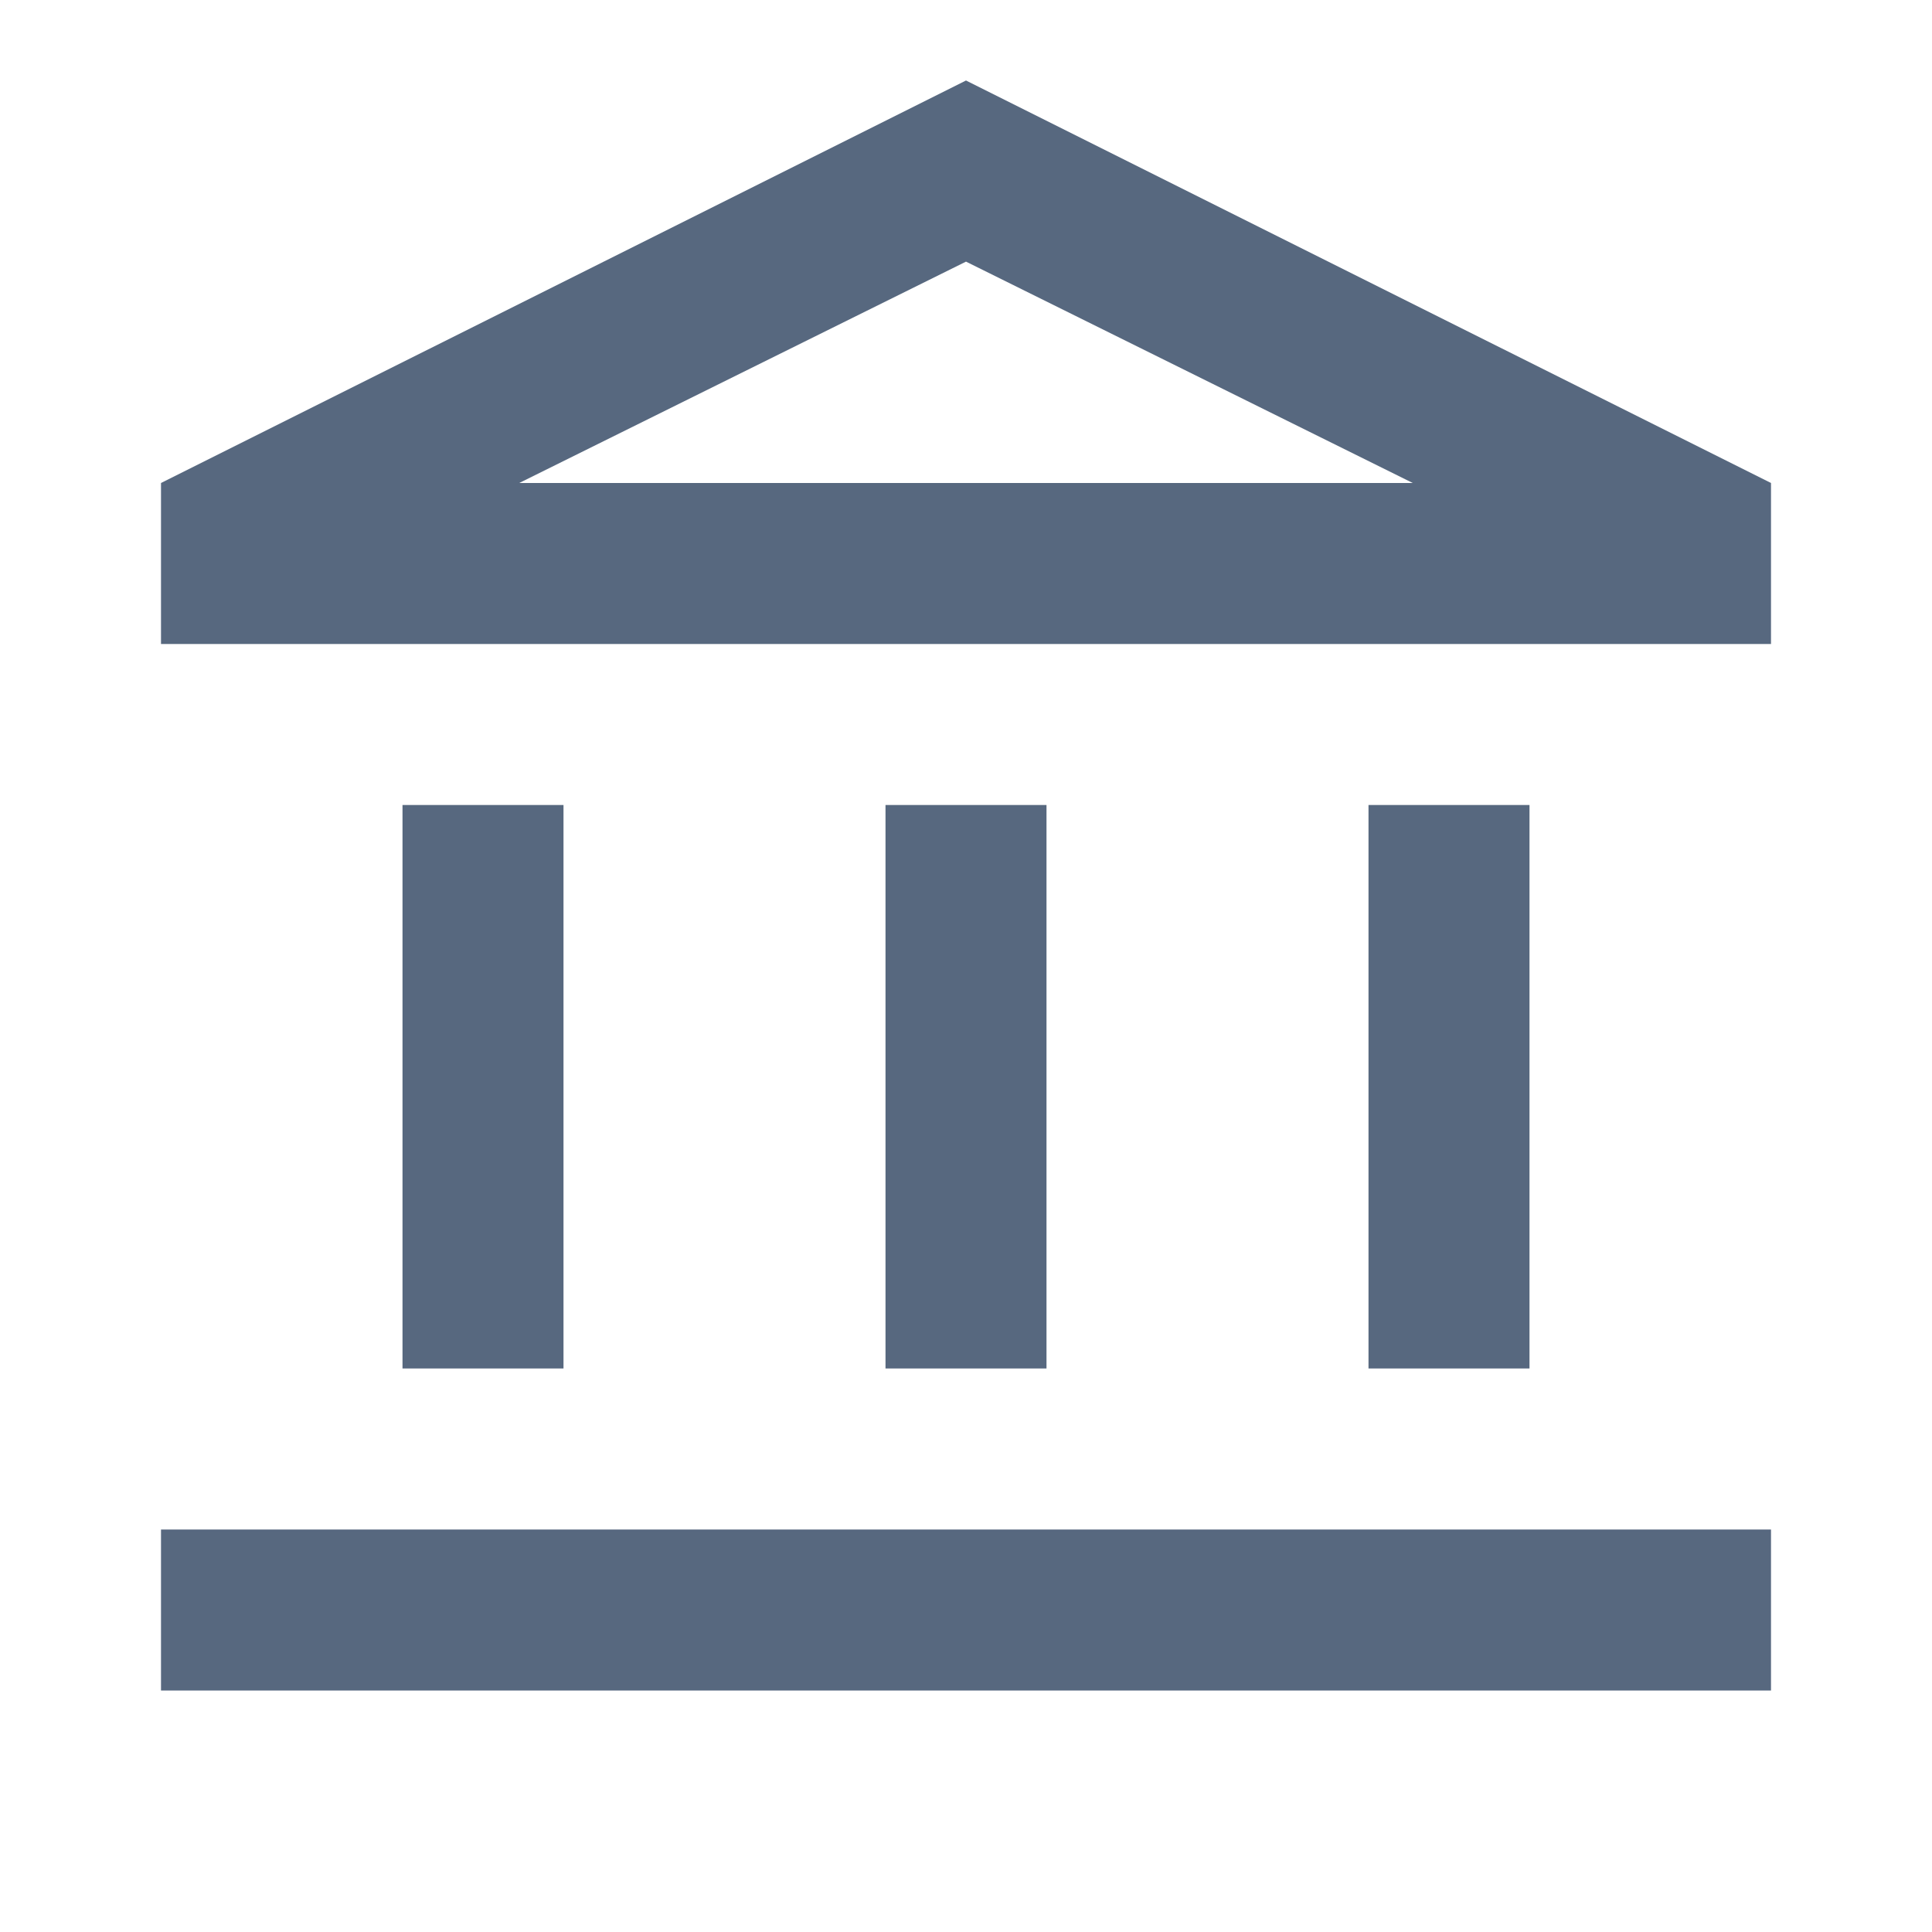
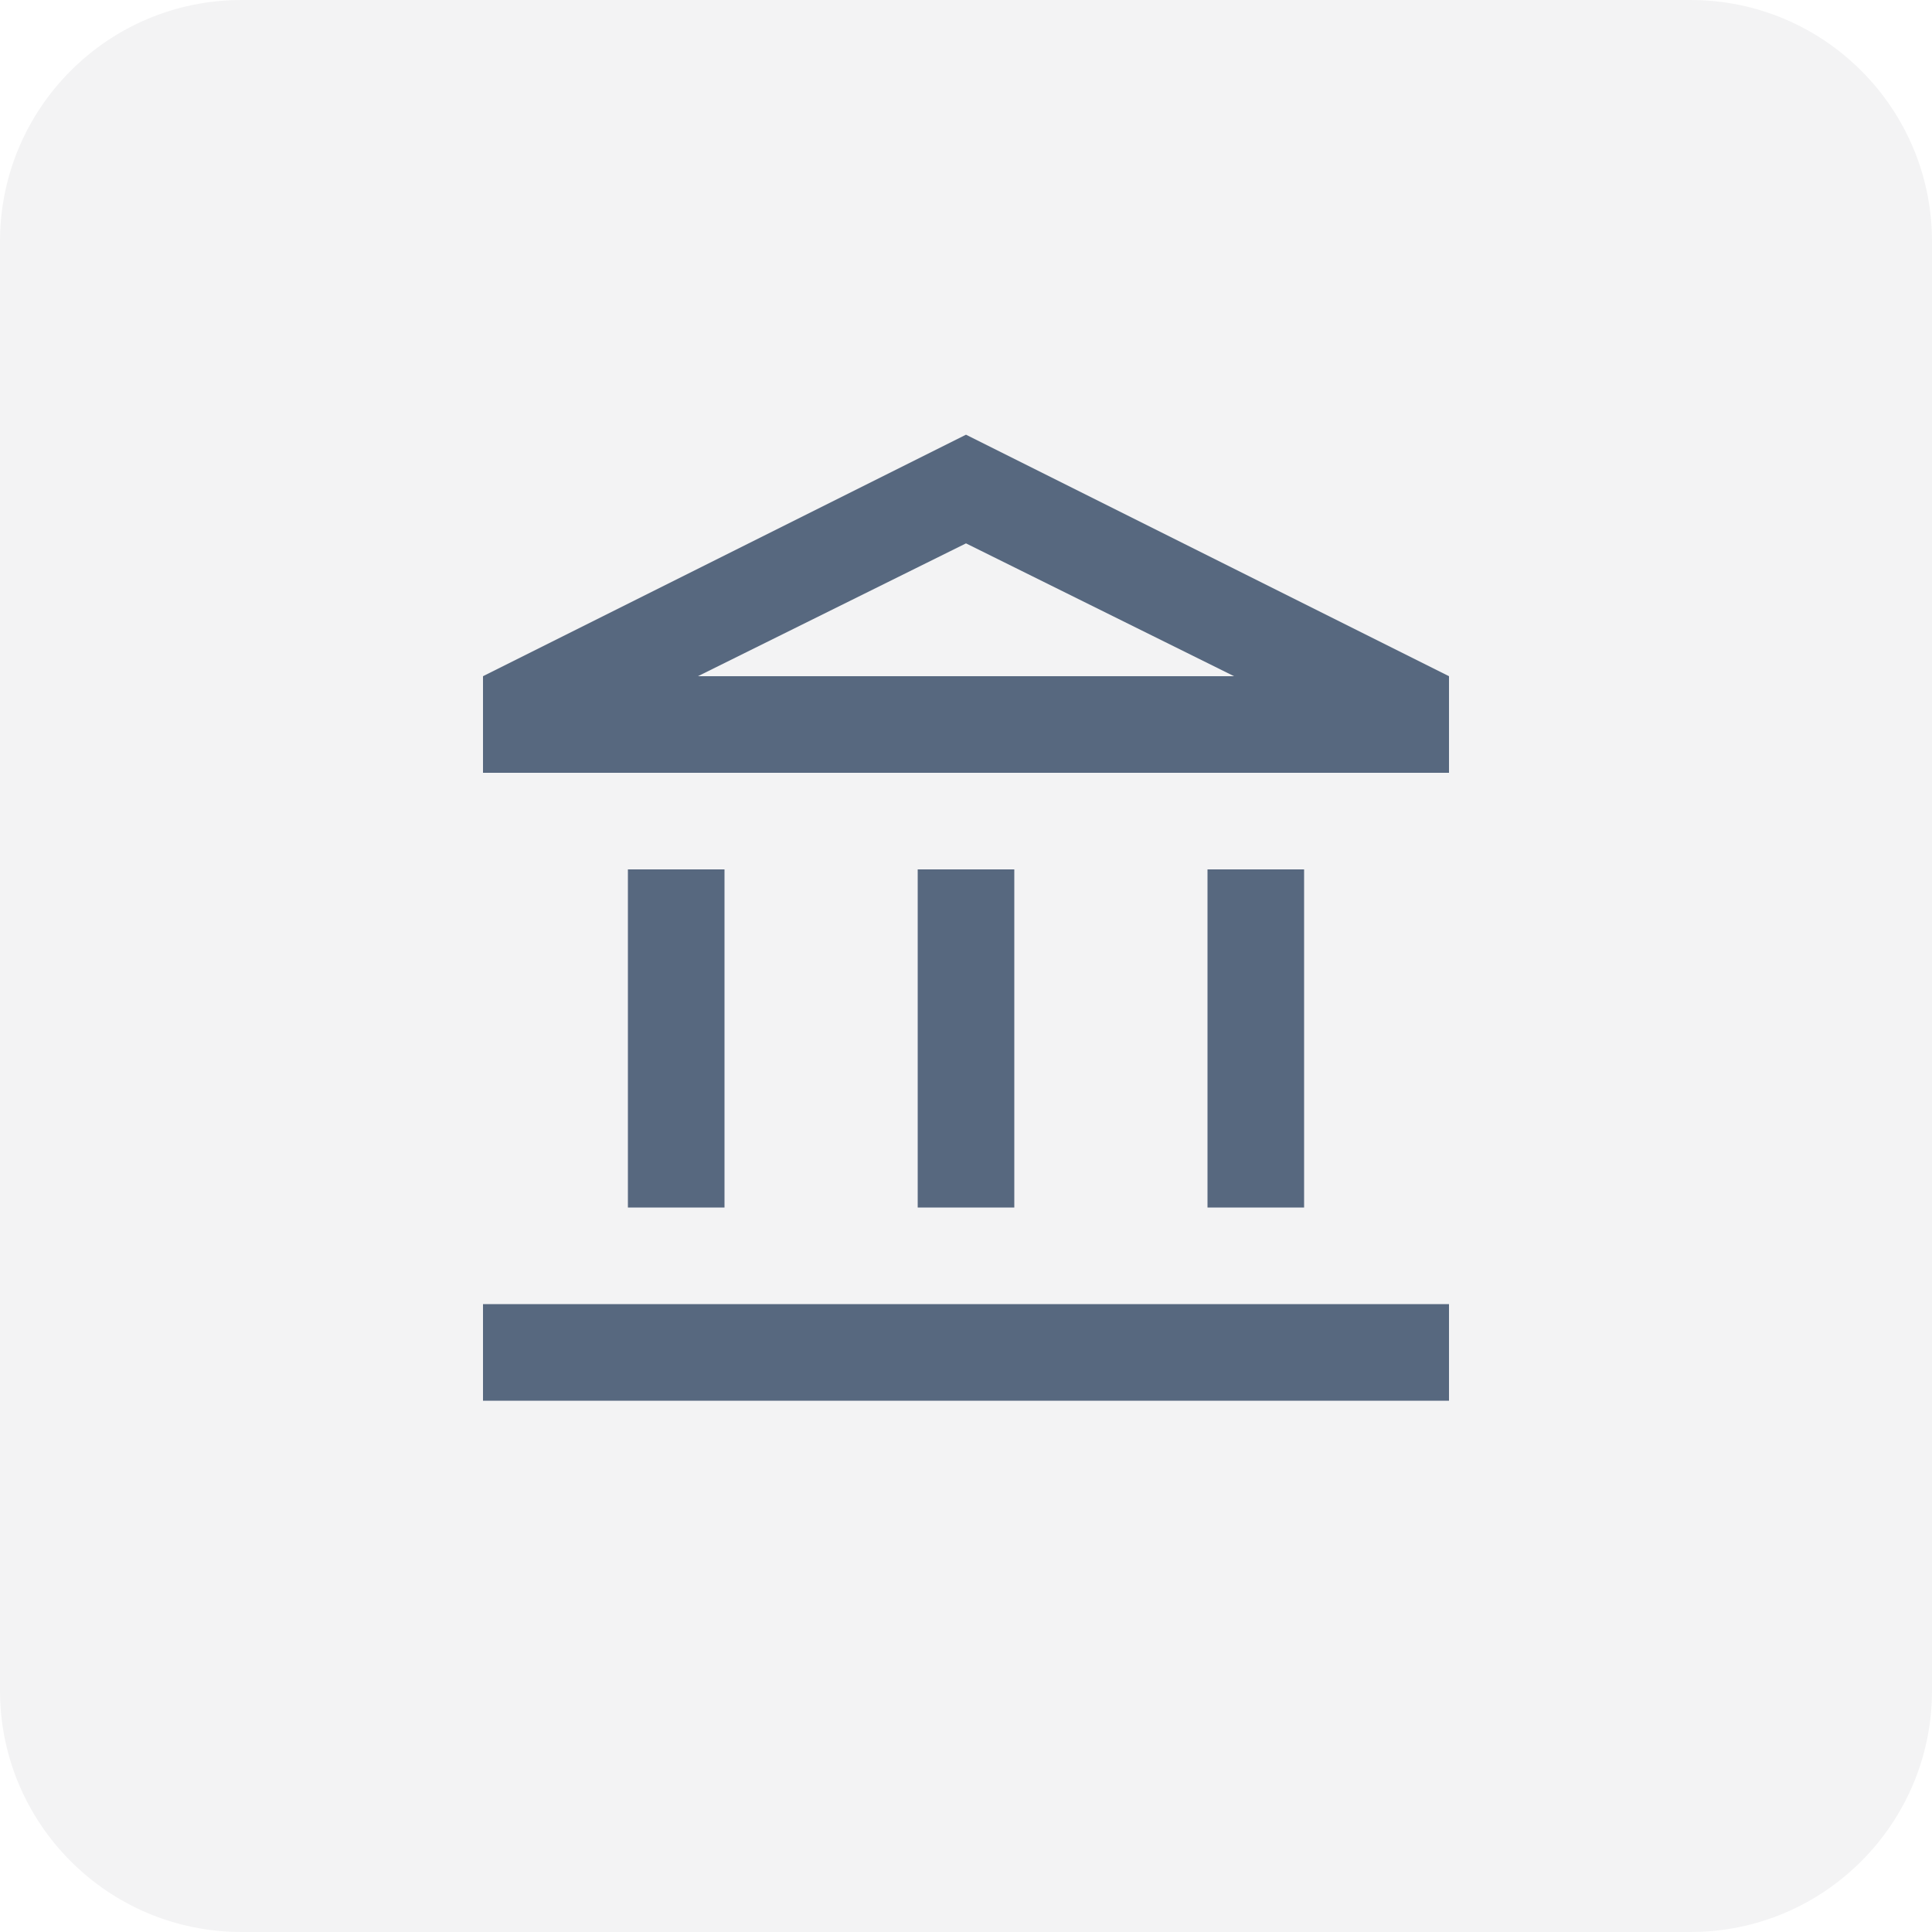
- <svg xmlns="http://www.w3.org/2000/svg" height="24px" viewBox="0 -960 960 960" width="24px" fill="#57687F">
-   <path d="M200-280v-280h80v280h-80Zm240 0v-280h80v280h-80ZM80-120v-80h800v80H80Zm600-160v-280h80v280h-80ZM80-640v-80l400-200 400 200v80H80Zm178-80h444-444Zm0 0h444L480-830 258-720Z" />
+ <svg xmlns="http://www.w3.org/2000/svg" width="40" height="40">
+   <rect width="100%" height="100%" fill="#f3f3f4" rx="5" ry="5" />
+   <g transform="translate(8,8)">
+     <svg height="24px" viewBox="0 -960 960 960" width="24px" fill="#57687F">
+       <path d="M200-280v-280h80v280h-80Zm240 0v-280h80v280h-80ZM80-120v-80h800v80H80Zm600-160v-280h80v280h-80ZM80-640v-80l400-200 400 200v80H80Zm178-80h444-444Zm0 0h444L480-830 258-720Z" />
+     </svg>
+   </g>
</svg>
